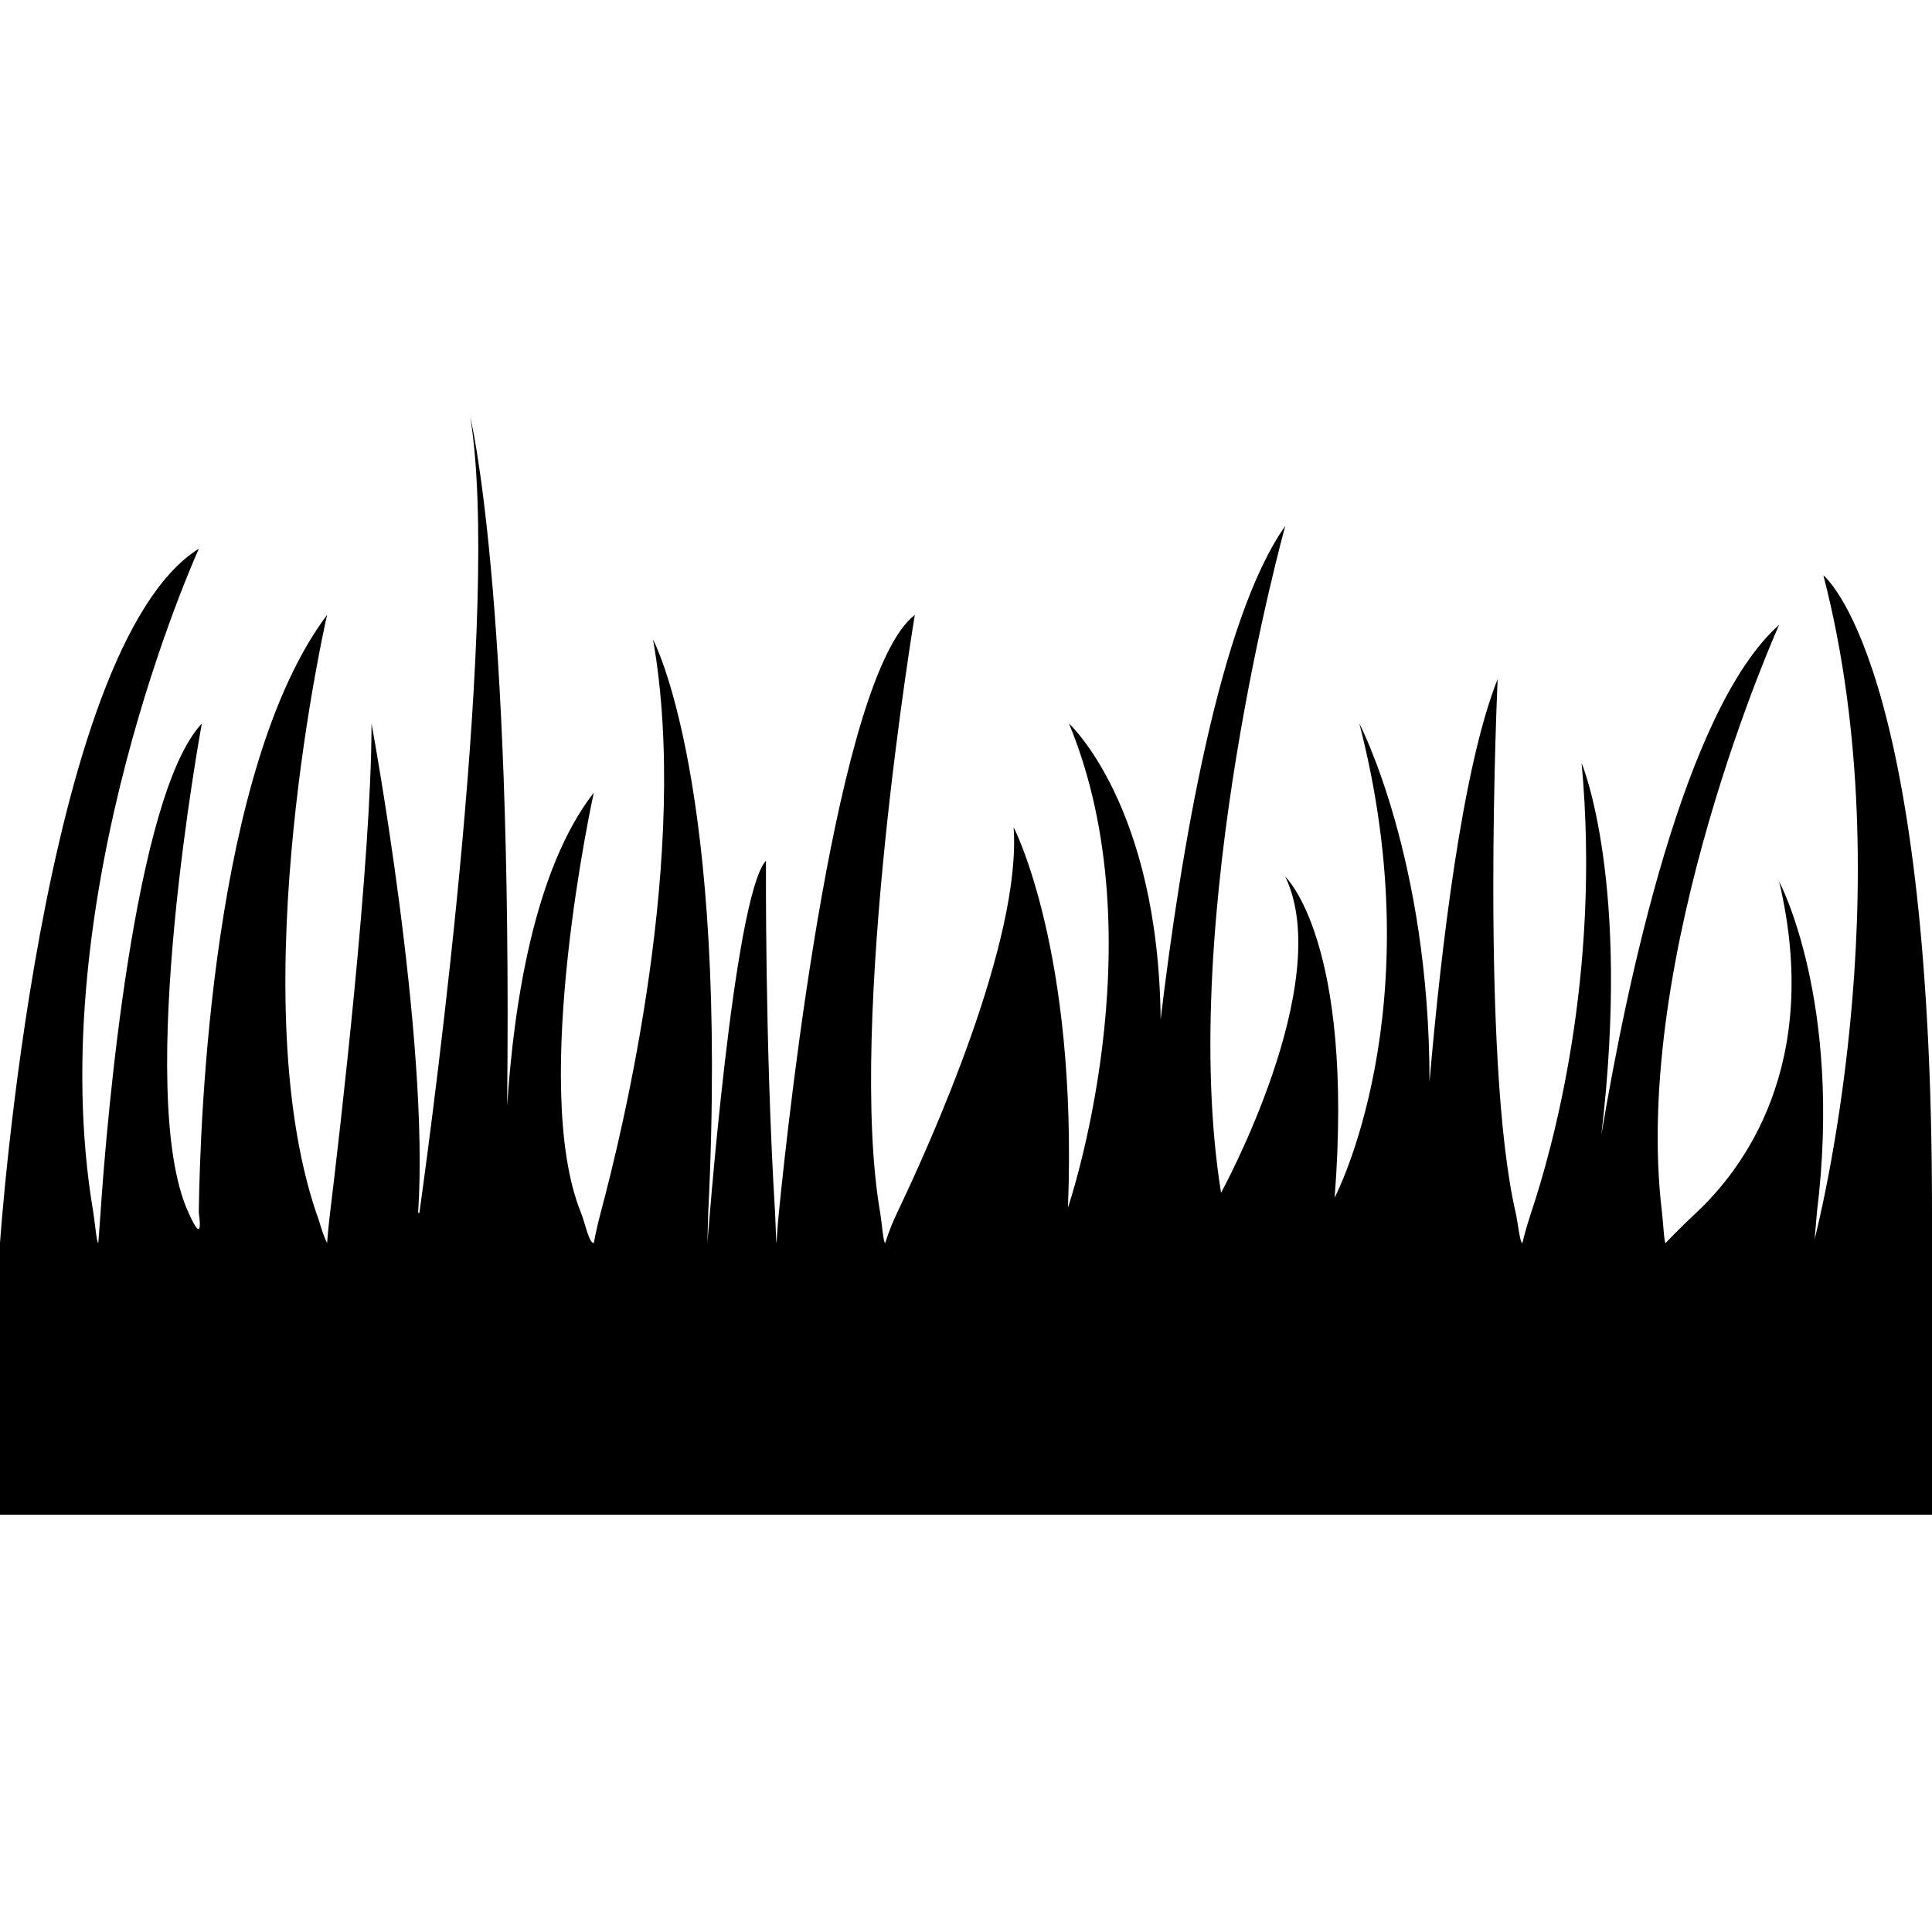
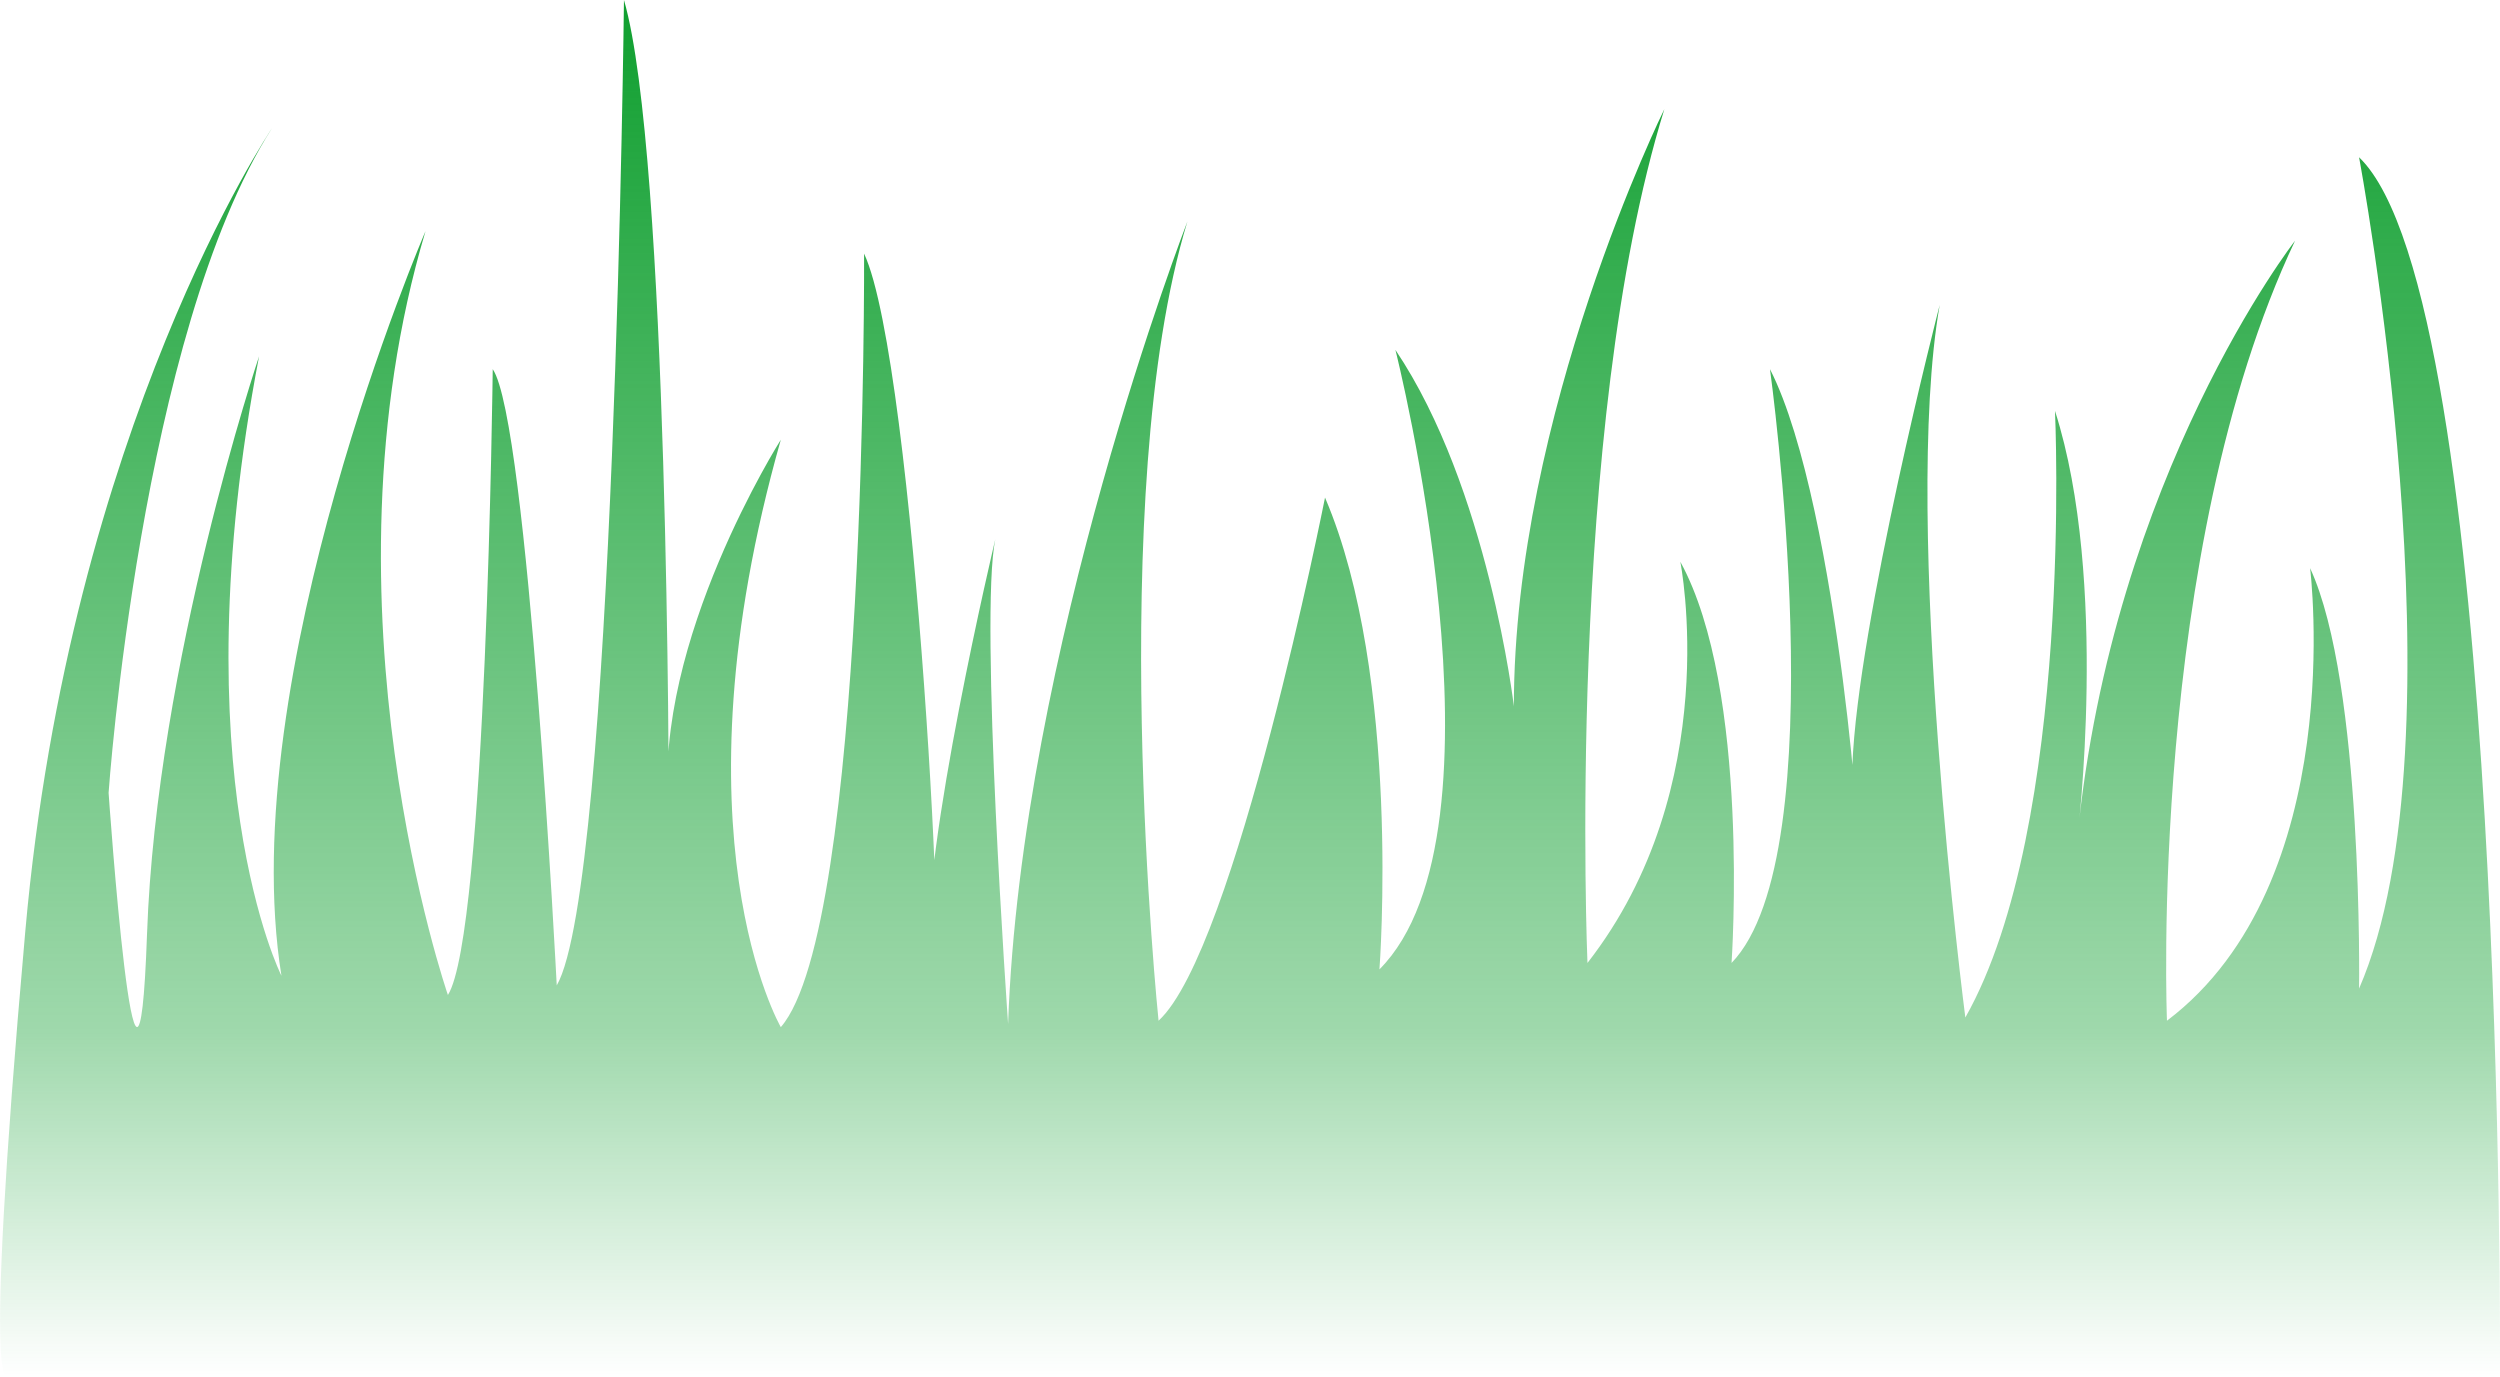
- <svg xmlns="http://www.w3.org/2000/svg" version="1.1" id="Capa_1" x="0px" y="0px" width="573.75px" height="573.75px" viewBox="0 0 573.75 573.75" style="enable-background:new 0 0 573.75 573.75;" xml:space="preserve">
-   <g>
-     <g>
-       <path d="M541.496,170.872c24.279,93.636-2.229,195.572-2.602,197.141c0.067-0.497,0.66-7.822,0.66-7.822    c7.784-62.902-11.188-98.379-11.188-98.379c12.805,54.42-10.824,85.45-24.681,98.379c-5.192,4.839-9.056,8.97-9.056,8.97    c-0.401,0-0.755-6.531-1.052-8.97c-9.313-76.806,34.779-174.64,34.779-174.64c-28.21,25.073-45.298,106.669-52.814,151.565    c8.961-75.659-5.852-110.504-5.852-110.504c5.852,63.275-8.846,115.209-15.014,133.579c-1.549,4.628-2.582,8.97-2.582,8.97    c-0.717,0-1.357-6.34-1.97-8.97c-10.595-45.737-5.364-158.518-5.364-158.518c-10.519,26.307-16.85,80.363-20.234,119.599    c0.02-66.517-20.837-106.402-20.837-106.402c22.004,85.068-7.334,140.798-7.334,140.798c5.861-76.261-14.669-95.328-14.669-95.328    c15.166,31.565-19.067,93.875-19.067,93.875c-13.196-82.132,19.067-198.011,19.067-198.011    c-19.536,27.53-31.002,96.438-37.007,146.536c-0.641-63.639-27.215-87.87-27.215-87.87c26.708,64.537-0.307,143.734-0.307,143.734    c2.937-76.262-16.141-112.943-16.141-112.943c2.399,33.67-24.739,93.885-34.607,114.521c-2.171,4.523-3.529,8.97-3.529,8.97    c-0.564,0-1.042-6.436-1.482-8.97c-9.859-56.648,10.28-177.585,10.28-177.585c-23.084,17.958-37.198,145.675-40.383,177.595    c-0.459,4.6-0.688,8.97-0.688,8.97c-0.134,0-0.287-6.541-0.43-8.97c-3.041-49.581-2.706-104.595-2.706-104.595    c-9.706,10.653-17.356,113.555-17.404,113.555l0.258-8.97c6.311-128.128-16.39-170.241-16.39-170.241    c11.111,62.95-8.951,145.637-15.568,170.241c-1.243,4.638-2.027,8.97-2.027,8.97c-1.454,0-2.697-6.302-3.787-8.97    c-15.405-37.771,3.787-124.781,3.787-124.781c-17.71,22.759-23.763,62.94-25.733,93.014    c1.626-154.119-10.939-204.484-10.939-204.484c9.037,55.577-10.375,202.151-15.118,236.251c-0.277,2.009-0.249,1.798,0,0h-0.382    c3.509-51.886-13.837-145.312-13.837-145.312c0,40.727-9.352,120.918-12.307,145.312c-0.555,4.59-0.889,8.97-0.889,8.97    c-1.501-2.993-2.228-6.502-3.223-8.97c-22.348-66.393,3.223-177.585,3.223-177.585C63.075,228.018,59.393,332,59.039,360.181    c-0.029,2.171-0.038,2.764,0,0c0,0,1.74,10.787-3.031,0c-16.361-35.353,3.93-145.312,3.93-145.312    c-20.101,21.363-28.276,118.068-30.083,145.312c-0.296,4.542-0.669,8.97-0.669,8.97c-0.498,0-1.042-6.55-1.454-8.97    c-15.96-93.588,31.336-197.246,31.336-197.246C12.145,192.273,0,369.141,0,369.141v80.68h573.75v-89.64l0,0    C573.836,196.012,541.496,170.872,541.496,170.872z" />
-     </g>
-   </g>
-   <g>
- </g>
-   <g>
- </g>
-   <g>
- </g>
-   <g>
- </g>
-   <g>
- </g>
-   <g>
- </g>
-   <g>
- </g>
-   <g>
- </g>
-   <g>
- </g>
-   <g>
- </g>
-   <g>
- </g>
-   <g>
- </g>
-   <g>
- </g>
-   <g>
- </g>
-   <g>
- </g>
+ <svg xmlns="http://www.w3.org/2000/svg" width="238" height="131" viewBox="0 0 238 131" fill="none">
+   <path d="M0.86 130.779H237.995C237.995 130.779 238.604 28.418 224.583 14.972C224.583 14.972 234.945 70.281 224.583 94.115C224.583 94.115 225.013 65.087 219.922 54.089C219.922 54.089 223.67 84.032 206.295 97.173C206.295 97.173 204.469 52.563 218.489 22.918C218.489 22.918 201.114 45.227 197.766 79.754C197.766 79.754 200.816 55.309 195.635 39.117C195.635 39.117 197.462 78.533 187.1 96.868C187.1 96.868 181.006 49.81 184.659 29.034C184.659 29.034 176.852 59.337 176.345 72.884C176.297 74.237 176.315 75.427 176.428 76.397C177.646 87.09 175.21 48.284 168.502 35.144C168.502 35.144 174.9 81.286 164.843 91.674C164.843 91.674 166.669 65.704 159.967 53.478C159.967 53.478 164.234 74.865 151.127 91.674C151.127 91.674 148.996 40.948 158.445 10.394C158.445 10.394 144.12 39.422 144.12 67.229C144.12 67.229 141.679 46.453 132.845 33.312C132.845 33.312 144.424 79.149 131.323 92.284C131.323 92.284 133.454 64.477 126.142 47.369C126.142 47.369 117.607 90.453 110.295 97.173C110.295 97.173 105.115 47.063 113.041 21.087C113.041 21.087 97.194 62.035 95.971 97.478C95.971 97.478 93.225 58.672 94.753 51.336C94.753 51.336 87.656 81.166 88.444 91.099C88.486 91.662 88.558 92.158 88.659 92.589C90.486 100.536 87.137 34.533 82.261 24.145C82.261 24.145 82.565 88.311 74.334 97.783C74.334 97.783 63.668 79.448 74.334 41.864C74.334 41.864 62.14 61.114 63.668 77.001C63.668 77.001 63.668 14.667 59.401 0C59.401 0 58.487 84.337 53.002 93.81C53.002 93.81 50.257 40.032 46.908 35.144C46.908 35.144 46.3 88.921 42.641 94.725C42.641 94.725 29.838 57.751 40.51 22.003C40.51 22.003 22.222 64.477 26.794 92.894C26.794 92.894 17.041 73.644 24.663 33.923C24.663 33.923 14.91 62.951 13.997 88.921C13.084 114.891 10.338 75.475 10.338 75.475C10.338 75.475 13.388 31.781 25.881 12.225C25.881 12.225 6.68 40.643 2.412 88.616C-1.856 136.589 0.86 130.779 0.86 130.779Z" fill="url(#paint0_linear_293_402)" />
+   <defs>
+     <linearGradient id="paint0_linear_293_402" x1="119.004" y1="0" x2="119.004" y2="131" gradientUnits="userSpaceOnUse">
+       <stop stop-color="#0F9F2F" />
+       <stop offset="0.75" stop-color="#0F9F2F" stop-opacity="0.4" />
+       <stop offset="1" stop-color="#0F9F2F" stop-opacity="0" />
+     </linearGradient>
+   </defs>
</svg>
